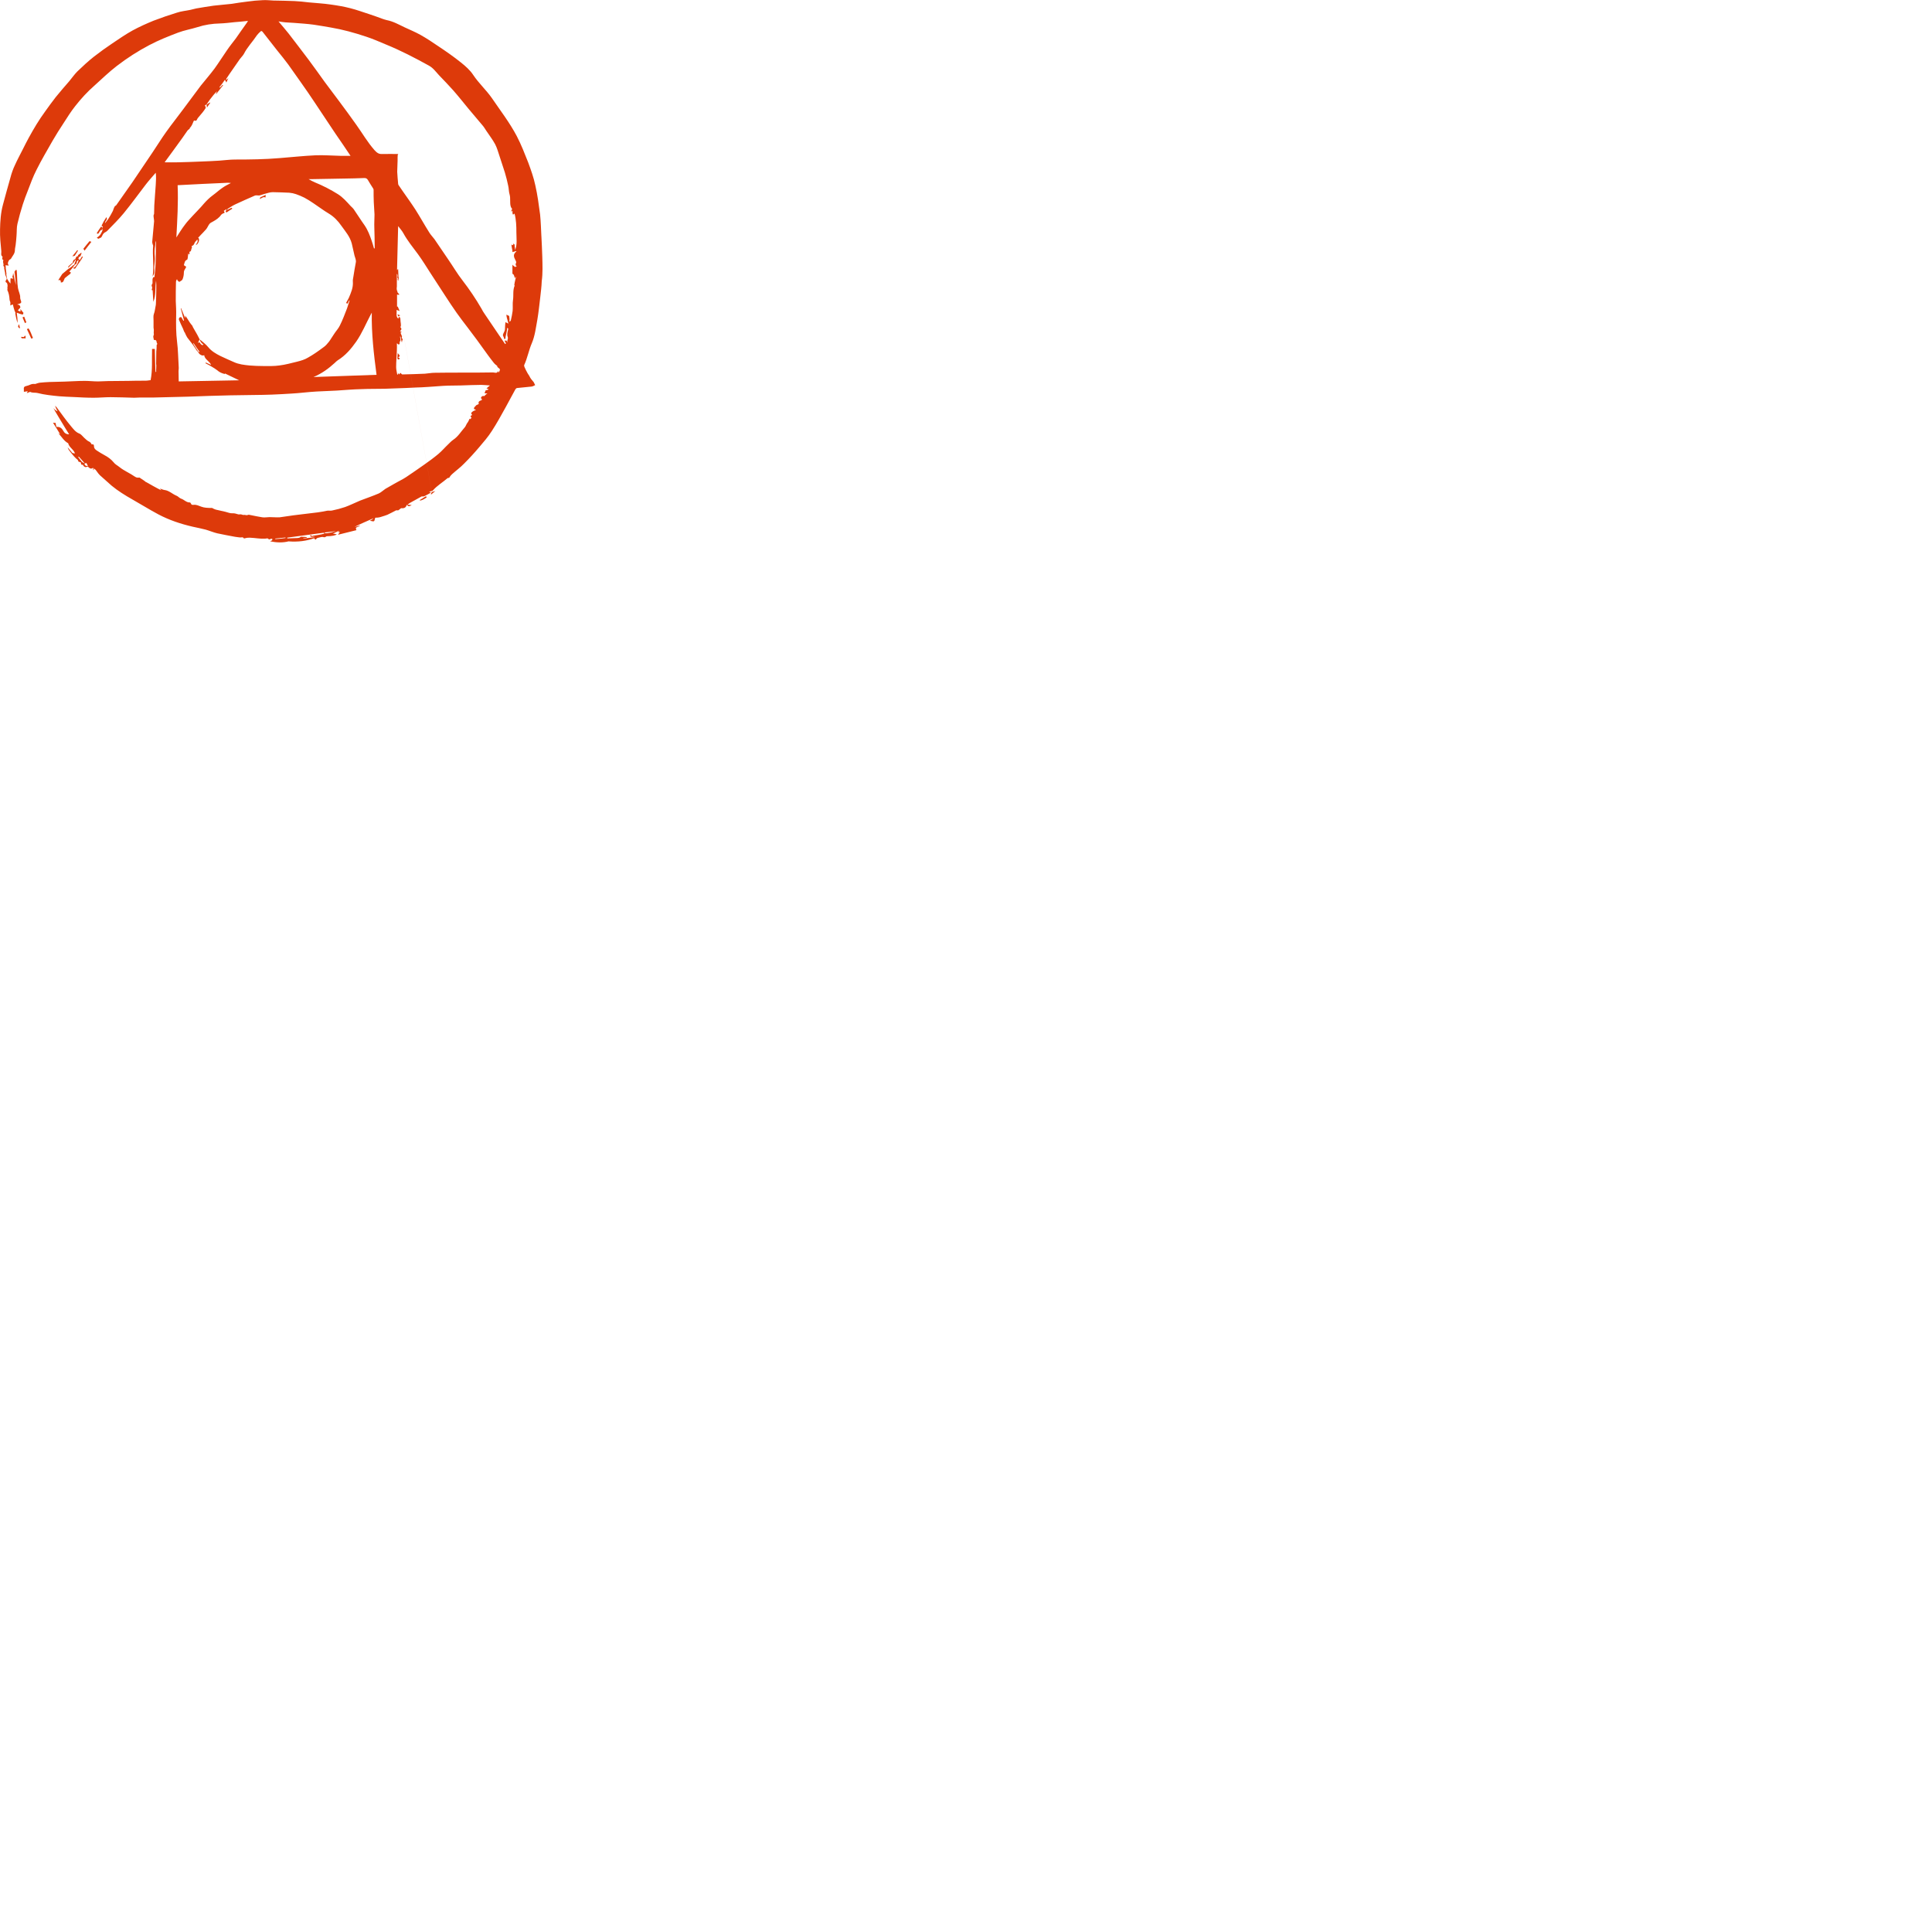
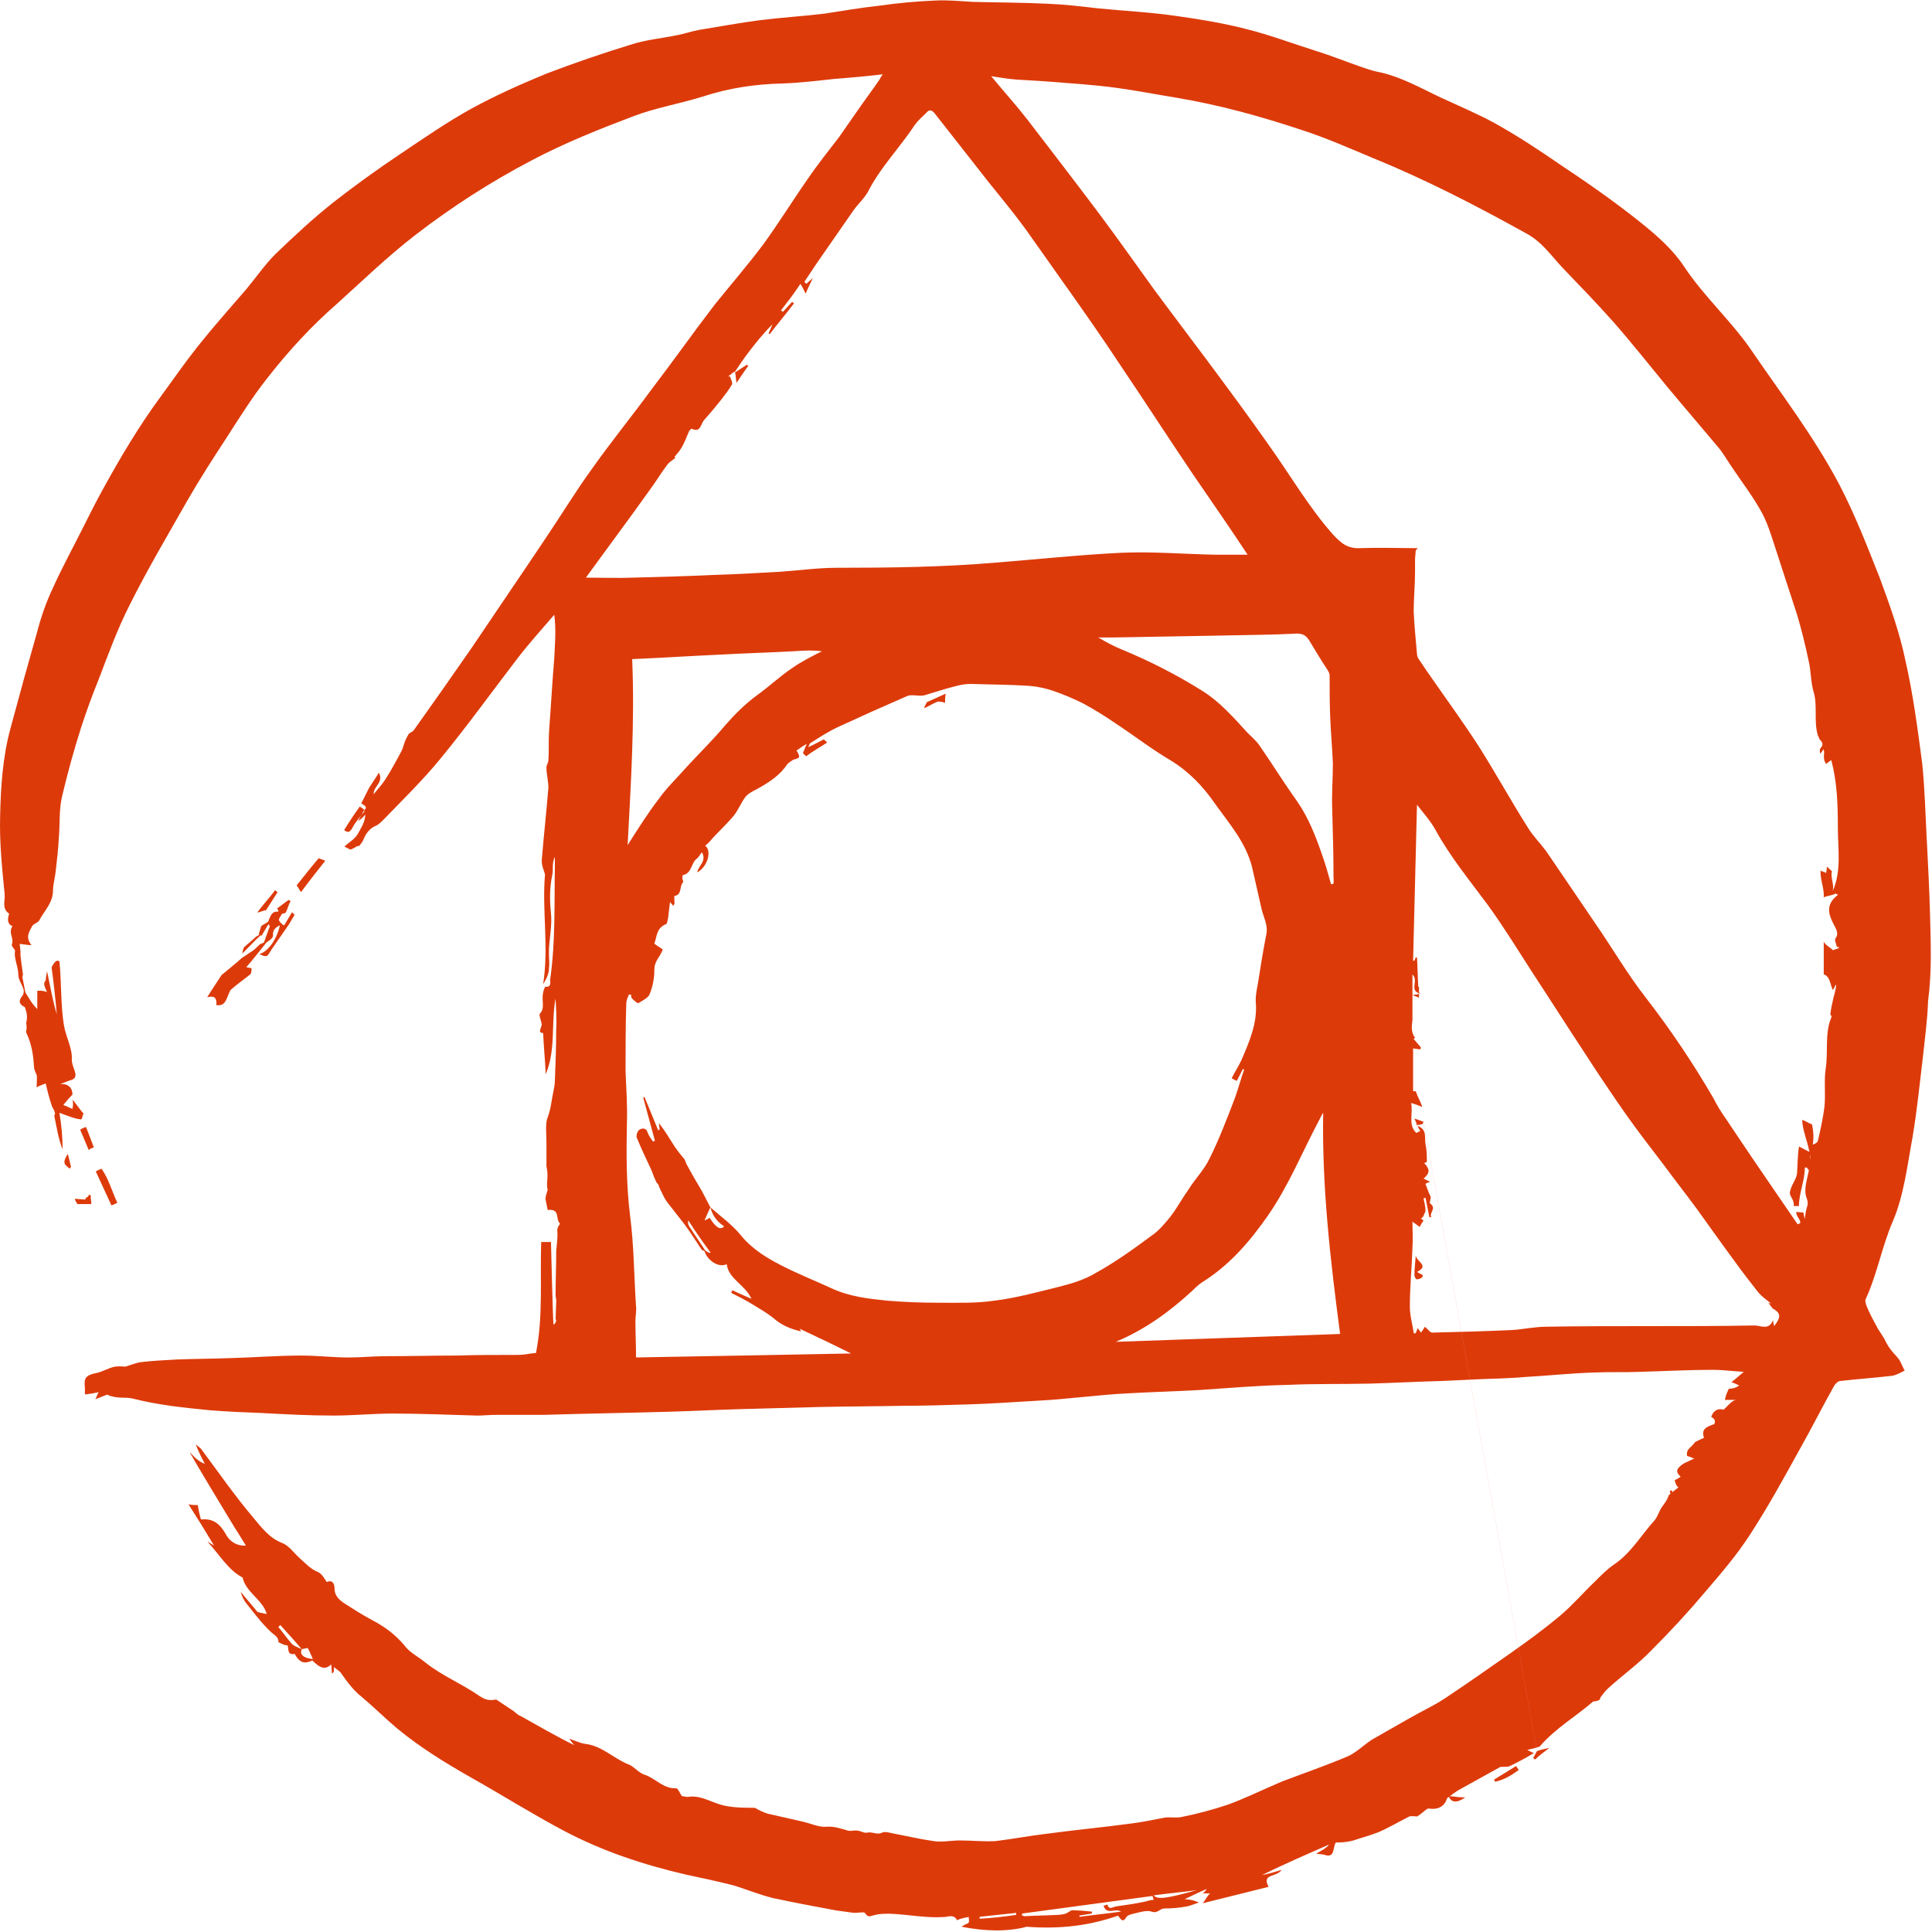
<svg xmlns="http://www.w3.org/2000/svg" viewBox="0 0 24 24" role="img" aria-label="PostCSS" data-devicon="1">
-   <g transform="translate(0.0001 0.0001) scale(0.052682)">
+   <g transform="translate(0 0) scale(0.1875)">
    <path fill="#dd3a0a" d="M19.344 60.441c-.172.305-.344.563-.516.868l-.258-.133c-.175.992-.78 1.86-1.383 2.031.172.086.344.172.477.129.125-.043.211-.262.3-.39l1.165-1.684.39-.653-.171-.172ZM4.964 79.426c.22 0 .434.043.692.043 0-.172.219-.133.219-.301h.129c0 .215.043.387.043.605H5.14c-.043-.043-.215-.304-.172-.347Zm-.343-1.989c-.129-.132-.344-.257-.344-.39-.043-.168.086-.383.215-.602.086.305.13.563.215.868-.043.039-.086.082-.086.124Zm1.082-2.769c.172.437.344.914.516 1.348-.043 0-.301.129-.344.171-.172-.433-.387-.91-.563-1.34.043-.042.305-.175.391-.175Zm96.129 41.344c.215-.082.473-.13.82-.211-.39.3-.691.515-.949.773-.047-.039-.09-.086-.133-.086.086-.172.172-.3.262-.476ZM48.754 24.64c.254-.176.473-.305.73-.477l.086.086c-.261.344-.476.688-.777 1.121-.043-.297-.043-.473-.09-.687-.043 0 0 0 .047-.043Zm12.652 21.88c.387-.176.778-.344 1.25-.563-.043.258-.043.434-.043.605a1.553 1.553 0 0 0-.433-.085c-.258.043-.735.386-.95.43-.042 0 .172-.344.172-.387Zm32.39 36.667c.087.434.907.649.087 1.083.133.09.258.128.387.218a.323.323 0 0 1-.086.176c-.086.04-.258.125-.344.082-.043 0-.13-.172-.13-.258 0-.39.044-.777.087-1.297Zm0-8.648c.044 0 .087.043.087.043l-.043-.047c0-.043 0-.043-.043 0Zm6.825 42.727c-.476.343-.953.648-1.558.777-.043-.043-.043-.086-.086-.133.476-.3.992-.601 1.468-.906.043.082.13.172.172.258ZM19.648 58.668c.477-.602.954-1.207 1.47-1.813.038.043.382.13.429.172-.477.606-1.125 1.426-1.602 2.075-.086-.086-.215-.387-.3-.434ZM7.383 79.859c-.344-.734-.692-1.511-1.035-2.246.043-.043.343-.175.386-.175.477.69.692 1.511 1.04 2.25 0 0-.344.171-.391.171Zm11.012-20.757c-.258.39-.516.824-.778 1.214-.043-.046-.515.172-.558.13.257-.391.906-1.083 1.164-1.473.043.043.086.09.172.132ZM96 119.039c.043 0 .043-.039.086-.039.3.04.644.082.992.082-.562.39-.91.348-1.082-.043ZM18.477 60.918c.046-.129.132-.258.218-.387.086 0 .215-.047.215-.047.176-.3.176-.515.348-.777-.043-.043-.086-.043-.133-.086-.258.176-.516.395-.773.566.085.086.085.13.085.215-.343-.043-.476.133-.648.606-.043.133-.258.172-.477.344-.042.09-.085.304-.171.52l.043.046a.675.675 0 0 1-.215.133c-.258.258-.563.476-.82.73-.044.133-.087.262-.087.39.305-.3.82-.862 1.211-1.21l.043.043c.172-.258.301-.516.477-.777.039.043.039.086.086.132-.133.344-.262.73-.39 1.078-.09.043-.22.13-.22.086-.171.133-.3.301-.476.434l-.777.516c-.43.39-.864.734-1.336 1.125-.305.476-.606.906-.953 1.472.52-.132.648.086.605.52.605.086.648-.39.82-.738.043-.086.09-.262.172-.305.39-.344.824-.645 1.254-.992.086-.086.086-.262.086-.39 0-.044-.219-.044-.348-.087.391-.433.954-1.164 1.34-1.64.215-.133.43-.305.43-.434-.04-.477.262-.606.61-.781-.176-.13-.22-.258-.22-.297Zm109.175-5.273c-.086-1.688-.129-3.375-.3-5.063-.305-2.289-.606-4.625-1.125-6.875-.387-1.86-1.032-3.633-1.684-5.406-.82-2.074-1.64-4.192-2.676-6.184-1.683-3.199-3.887-6.054-5.918-9.035-1.34-1.906-3.066-3.46-4.363-5.406-.734-1.125-1.813-2.074-2.895-2.938-1.726-1.386-3.539-2.644-5.355-3.851-1.379-.953-2.762-1.86-4.23-2.684-1.168-.648-2.418-1.168-3.63-1.73-1.382-.649-2.718-1.43-4.273-1.73-.39-.083-.734-.216-1.125-.345-.992-.347-1.941-.734-2.937-1.039-1.512-.476-2.977-1.035-4.536-1.425-1.503-.391-3.062-.649-4.617-.868-1.726-.254-3.496-.343-5.226-.511C71.64.422 70.52.293 69.437.25c-1.64-.082-3.324-.082-4.964-.125-.82-.047-1.684-.133-2.504-.09a37.01 37.01 0 0 0-3.758.348c-1.207.129-2.418.344-3.582.52-1.422.171-2.848.257-4.274.433-1.34.172-2.722.434-4.058.648-.477.086-.953.258-1.426.344-1.035.219-2.117.305-3.152.652a86.197 86.197 0 0 0-5.528 1.903c-1.683.691-3.324 1.426-4.921 2.293-1.641.906-3.2 1.984-4.75 3.027a74.594 74.594 0 0 0-4.368 3.152c-1.379 1.086-2.675 2.293-3.93 3.504-.687.692-1.25 1.516-1.898 2.293-1.078 1.254-2.16 2.465-3.195 3.762-.86 1.082-1.64 2.207-2.461 3.332-1.465 1.984-2.719 4.106-3.883 6.227-.476.863-.906 1.73-1.34 2.593-.648 1.293-1.34 2.551-1.941 3.891-.434.91-.781 1.902-1.04 2.898a401.29 401.29 0 0 0-1.769 6.399c-.52 1.906-.648 3.894-.687 5.84-.047 1.73.129 3.418.3 5.144.044.434-.214.953.301 1.297-.171.477-.043.738.215.82-.3.477.13.782-.039 1.215-.047.086.13.258.211.387 0 .133-.039.305 0 .434.047.39.219.777.219 1.21 0 .305.258.649.344.954.043.129 0 .343-.086.433-.258.301-.215.559.172.735.218.558.132.82.09 1.082.085.386-.048.515 0 .605.343.692.476 1.469.515 2.246 0 .176.086.348.176.563.043 0 0 .82 0 .82.21-.125.386-.168.601-.258.133.563.262 1.086.434 1.559.215.347.215.515.129.558.172.778.258 1.516.558 2.25 0-.82-.082-1.64-.21-2.421.601.218 1.12.433 1.468.433.043-.133.086-.305.13-.39-.259-.258-.477-.645-.735-.907.086.344 0 .477 0 .61-.172-.09-.39-.176-.606-.266.172-.21.348-.43.606-.687 0-.391-.215-.739-.82-.696.257-.086.519-.21.82-.3.476-.258-.043-.735-.043-1.34.043-.735-.39-1.47-.52-2.246-.215-1.211-.172-3.028-.3-4.239-.258-.219-.477.344-.52.387a64.8 64.8 0 0 1 .344 3.113c-.258-.863-.43-1.816-.645-2.855-.043.304-.086.433-.086.61-.215.21-.043.476.086.776-.3-.132-.648-.085-.648-.085v1.21c-.43-.433-.559-.777-.778-1.082-.086-.343-.129-.691-.21-1.035.081-.218 0-.347 0-.476-.047-.305-.09-.649-.133-1.04.043-.042-.043-.687-.043-.687.343.04.562.082.777.082-.43-.558-.129-.906.047-1.254.086-.172.387-.215.473-.39.347-.649.91-1.164.91-1.989 0-.39.129-.82.172-1.21.086-.735.171-1.473.21-2.208.09-.949 0-1.902.22-2.808a61.37 61.37 0 0 1 1.253-4.54 48.004 48.004 0 0 1 1.168-3.202c.645-1.684 1.254-3.371 2.074-4.97 1.164-2.339 2.504-4.585 3.801-6.878.82-1.426 1.684-2.766 2.59-4.152.863-1.34 1.723-2.723 2.719-3.977 1.386-1.773 2.894-3.418 4.578-4.887 1.73-1.558 3.371-3.156 5.226-4.586a52.59 52.59 0 0 1 7.684-4.933c2.203-1.164 4.492-2.074 6.781-2.942 1.469-.558 3.067-.82 4.578-1.296 1.727-.563 3.454-.82 5.266-.864 1.168-.043 2.293-.176 3.457-.304a81.45 81.45 0 0 0 3.195-.301c-.129.172-.172.261-.214.347-.473.692-.993 1.383-1.47 2.075-.386.562-.82 1.168-1.206 1.73-.696.91-1.43 1.817-2.074 2.77-.997 1.425-1.903 2.898-2.938 4.324-1.035 1.383-2.16 2.68-3.238 4.02-1.426 1.863-2.766 3.761-4.188 5.62-1.297 1.774-2.676 3.465-3.93 5.239-1.124 1.55-2.117 3.199-3.199 4.793-1.593 2.383-3.191 4.715-4.789 7.093a455.561 455.561 0 0 1-3.8 5.407c-.086.133-.22.172-.344.258-.348.562-.348.863-.477 1.125-.344.648-.691 1.296-1.082 1.902-.215.344-.515.648-.777.992-.043-.52.691-.777.344-1.426-.211.348-.43.649-.645.996l-.52 1.032c.172.132.477.218.172.476-.129.219-.257.477-.386.696.215-.133.343-.258.476-.434 0 .477-.262.863-.476 1.254-.172.344-.606.605-.907.863.043.043.344.172.387.215.39-.129.52-.344.563-.215.132-.172.261-.3.304-.433.168-.43.43-.778.86-.95.175-.086.304-.218.433-.343 1.297-1.344 2.633-2.641 3.801-4.067 1.813-2.207 3.457-4.5 5.184-6.746.734-.953 1.597-1.902 2.375-2.812.129.992.043 1.945 0 2.855-.133 1.598-.22 3.2-.344 4.84-.047.648 0 1.297-.047 1.945 0 .176-.129.305-.129.477 0 .433.129.91.129 1.34-.129 1.601-.305 3.156-.434 4.757-.043.344.13.692.211.996-.21 2.333.266 4.801-.125 7.266.301-.476.387-.777.387-1.082.043-.258 0-.516 0-.82v-.434c.043-.777.215-1.597.129-2.379-.086-.863-.086-1.683.086-2.508.09-.343-.043-.777.176-1.21v.648c-.043 2.46.043 4.93-.301 7.395-.043.214.133.605-.344.562-.39.777.086 1.34-.344 1.773-.09.086.082.473.125.735-.175.52-.175.52.086.562.043.95.13 1.813.172 2.723.688-1.64.344-3.332.649-5.016.043.692.086 1.383.043 2.114 0 1.129-.043 2.21-.086 3.332 0 .218-.043.433-.086.652-.133.605-.172 1.21-.39 1.77-.173.433-.083 1.085-.083 1.601v1.645c.172.738-.047 1.125.082 1.558-.129.434-.172.563-.129.692l.13.648c.866-.086.476.563.82.91-.258.348-.172.473-.172.649 0 .39-.04.738-.082 1.125 0 .996-.043 1.988-.043 2.941 0 .133.043.258.043.387 0 .09-.043 1.215-.043 1.215.086.129 0 .257-.133.386-.043 0-.172-5.492-.172-5.492h-.649c-.082 2.594.133 4.93-.343 7.352-.52.043-.688.129-1.254.129-1.34 0-2.676 0-4.016.043-1.597 0-3.152.043-4.75.043-.777 0-1.597.085-2.375.085-1.035 0-2.117-.128-3.148-.128-1.602 0-3.157.129-4.754.171-1.164.043-2.332.043-3.496.09-.778.04-1.559.082-2.332.168-.348.043-.649.172-1.082.305-.13 0-.43-.043-.688 0-.437.086-.82.344-1.258.43-.644.132-.82.304-.734.953v.433c-.043.082.953-.132.953-.132-.09 0-.133.257-.262.476.348-.133.563-.219.778-.305.648.305 1.21.133 1.726.266 1.684.43 3.41.606 5.137.773 1.125.09 2.203.133 3.328.176 1.594.086 3.195.172 4.79.172 1.34 0 2.636-.133 3.972-.133 1.855 0 3.715.086 5.57.133.39 0 .82-.047 1.254-.047h3.149c2.812-.086 5.617-.129 8.425-.21 1.598-.048 3.239-.133 4.836-.176l4.926-.133c1.898-.043 3.797-.043 5.656-.082 1.426 0 2.805-.047 4.235-.09 1.593-.043 3.234-.172 4.836-.258.863-.043 1.726-.133 2.59-.215 1.038-.086 2.117-.215 3.152-.258 1.554-.09 3.152-.132 4.71-.218 1.942-.13 3.884-.301 5.872-.344 1.812-.086 3.668-.043 5.484-.086 1.598-.047 3.195-.133 4.84-.176l2.723-.129s1.812-.043 2.718-.133c1.555-.085 3.11-.257 4.665-.3.992-.043 1.984 0 2.976-.043 1.598-.043 3.238-.133 4.84-.133.601 0 1.25.09 2.027.133-.344.3-.562.476-.82.691.172.043.344.133.516.215a1.135 1.135 0 0 1-.688.215c-.09.219-.176.305-.262.738h.778c-.301 0-.563.39-.864.649-.343-.09-.648 0-.82.476.3.172.258.3.215.477-.516.168-.906.343-.688.906-.175.082-.39.172-.609.3-.21.344-.602.43-.516.907.172.043.344.133.477.172-.219.086-.434.215-.648.3-.778.477-.43.696-.258.91-.133.087-.262.173-.39.216.085.39.214.476.257.476-.172.13-.39.305-.648.52-.13.39-.305.562-.477.82-.172.258-.258.605-.477.863-.902.996-1.55 2.168-2.718 2.946-.434.3-.82.691-1.207 1.082-.778.734-1.47 1.554-2.29 2.25-1.078.906-2.199 1.726-3.367 2.546-1.425.997-2.847 1.993-4.273 2.942-.777.52-1.64.906-2.461 1.383-.824.476-1.602.91-2.422 1.383-.516.343-.992.82-1.555 1.082-1.425.609-2.937 1.125-4.406 1.687-1.426.61-2.46 1.125-3.539 1.516a24.94 24.94 0 0 1-3.066.82c-.344.086-.735 0-1.125.043-.735.133-1.47.305-2.203.39-1.899.258-3.801.434-5.7.692-1.125.133-2.203.344-3.324.477-.777.043-1.598-.043-2.375-.043-.562 0-1.168.132-1.73.043-.907-.13-1.813-.344-2.72-.516-.214-.043-.519-.133-.69-.043-.344.172-.649-.086-.997 0-.21.043-.43-.133-.644-.133-.176-.039-.39.047-.61 0-.472-.129-.902-.3-1.425-.258-.516.043-1.035-.215-1.594-.343-.777-.176-1.508-.344-2.29-.52-.3-.086-.558-.219-.862-.39-1.121 0-1.86-.044-2.547-.301-.606-.215-1.168-.52-1.817-.434-.168.043-.3-.039-.472-.039-.133-.176-.258-.523-.387-.523-.863.046-1.383-.688-2.117-.907-.387-.132-.692-.562-1.078-.691-.953-.39-1.727-1.211-2.805-1.34-.348-.043-.691-.219-1.082-.344.133.168.215.301.344.43-1.25-.61-2.418-1.297-3.582-1.945-.172-.043-.301-.215-.43-.305l-1.168-.777c-.645.132-.906-.13-1.082-.215-1.164-.82-2.5-1.344-3.625-2.25-.477-.39-1.035-.649-1.379-1.125-.61-.735-1.34-1.254-2.16-1.688-.649-.343-1.254-.734-1.856-1.12-.304-.22-.609-.477-.609-.954 0-.305-.125-.605-.516-.433-.171-.258-.343-.563-.562-.649-.516-.21-.863-.605-1.25-.95-.39-.347-.691-.823-1.164-.995-.867-.344-1.387-1.078-1.902-1.684-1.211-1.43-2.29-2.988-3.415-4.496-.085-.133-.257-.219-.386-.348.172.477.386.864.601 1.297-.43-.172-.73-.476-.988-.777-.047.043 2.977 5.016 2.977 5.016.261.386.476.777.734 1.168a1.34 1.34 0 0 1-1.297-.692c-.387-.691-.82-1.125-1.684-1.035a7.734 7.734 0 0 1-.21-.953c-.176 0-.305 0-.61-.043a89.18 89.18 0 0 1 1.688 2.723c-.22-.13-.344-.215-.438-.258.778.82 1.34 1.86 2.332 2.379.215.992 1.34 1.468 1.598 2.421-.211-.046-.39-.09-.606-.132-.343-.43-.734-.864-1.12-1.34.085.305.21.562.386.777.52.649.996 1.297 1.598 1.86.218.222.52.308.52.699.343.172.476.21.605.21.086.262-.043.653.472.567.348.649.692.649 1.168.434.563.562.864.605 1.254.261 0 .211.04.43.04.602.175-.086.132-.215.132-.43.215.172.344.258.43.344.433.606.82 1.168 1.426 1.645.82.691 1.554 1.425 2.328 2.074 1.515 1.254 3.203 2.293 4.883 3.246 2.074 1.168 4.062 2.422 6.175 3.543 2.547 1.344 5.27 2.25 8.075 2.898 1.039.22 2.03.434 3.07.692.902.261 1.812.652 2.719.867 1.382.3 2.804.562 4.187.82.3.043.61.086.953.13.387.089.86-.087.946.046.218.344.39.168.648.125.3-.086.648-.086.992-.086 1.211.043 2.375.3 3.586.219.262 0 .648-.219.867.21.387-.171.602-.171.774-.21.047.387 0 .387-.082.43-.086.042-.22.085-.391.214 1.555.301 3.023.344 4.316 0 2.25.172 4.192-.086 6.051-.734.172.215.301.52.559.086.086-.129.305-.176.476-.219.387-.086.864-.258 1.207-.129.391.13.524-.215.82-.215a7.86 7.86 0 0 0 1.473-.132c.258-.04.52-.172.82-.258a2.095 2.095 0 0 0-.952-.219c.52-.258.996-.477 1.472-.687-.09.128-.176.3-.347.3h.605c-.133 0-.305.387-.52.649 1.551-.39 2.977-.739 4.36-1.086-.477-.906.516-.602.863-1.121-.43.133-.863.258-1.297.343 1.469-.734 2.98-1.382 4.45-2.027-.215.258-.477.387-.864.606.258.039.434.039.563.082.687.218.52-.43.734-.82.82 0 1.164-.13 1.55-.258.434-.133.864-.262 1.298-.434.691-.3 1.34-.688 2.031-1.035.129-.043.344 0 .516 0 .476-.305.648-.563.777-.52.605.086 1.035-.133 1.207-.691.3-.215.52-.39.734-.52.95-.52 1.856-1.039 2.805-1.554.348 0 .52 0 .606-.047a18.966 18.966 0 0 0 1.601-.864 3.644 3.644 0 0 1-.433-.214c.43-.09.558-.13.82-.22 1.035-1.214 2.46-2.034 3.539-2.984.476-.043.476-.171.476-.257.172-.22.344-.477.559-.653.953-.863 1.984-1.597 2.852-2.507a61.005 61.005 0 0 0 3.582-3.895c1.035-1.211 2.074-2.418 2.937-3.762 1.211-1.86 2.246-3.761 3.324-5.71.778-1.38 1.47-2.766 2.25-4.15.082-.128.258-.3.387-.3 1.164-.133 2.332-.215 3.457-.348.258-.043.559-.21.82-.343-.132-.215-.218-.477-.343-.692-.176-.261-.434-.476-.61-.738-.172-.215-.3-.477-.43-.734-.132-.215-.257-.387-.39-.606-.262-.476-.52-.953-.738-1.469-.043-.132-.13-.343-.082-.476.777-1.684 1.078-3.5 1.812-5.188.735-1.73.95-3.675 1.297-5.535.3-1.773.473-3.547.688-5.316.132-1.254.304-2.465.343-3.719.266-1.988.176-3.852.133-5.71-.043-1.642-.133-3.329-.215-4.974Zm-108.347 53.23c-.305-.344-.563-.734-.864-1.082l.13-.129c.472.52.949 1.04 1.421 1.602-.258-.133-.558-.22-.687-.391Zm.687.39c.133-.042.262-.042.39-.085.134.215.22.472.345.734-.602-.047-.903-.305-.73-.648Zm44.914 17.86v-.133c.82-.086 1.598-.172 2.418-.258v.13c-.82.128-1.597.21-2.418.257ZM75.79 126c-.602.133-1.25.219-1.855.305-.215.043-.477.261-.563-.13-.086.044-.172.044-.258.087.215.648.735.129 1.164.386-.949.133-1.851.22-2.761.348v-.086c.261-.043.562-.086.82-.133v-.129c-.43-.043-.863-.085-1.297-.085-.125 0-.3.175-.43.218a2.168 2.168 0 0 1-.562.086c-.734.043-1.465.043-2.16.086-.043 0-.13-.043-.172-.043v-.133c2.89-.386 5.742-.773 8.637-1.164.043.086.043.172.085.258-.257 0-.43.09-.648.133Zm.648-.43c.997-.132 1.903-.215 2.852-.343-1.984.558-2.633.644-2.848.343ZM38.825 38.258c1.38-1.903 2.805-3.805 4.188-5.75.43-.567.777-1.172 1.207-1.735.133-.171.304-.257.52-.433l-.044-.082c.172-.215.344-.39.434-.563.219-.343.348-.734.52-1.125.042-.082.171-.168.171-.168.61.301.61-.343.82-.562a31.02 31.02 0 0 0 1.126-1.34c.257-.348.515-.648.734-1.04.043-.132-.086-.343-.133-.519h-.129c.133-.086.262-.214.39-.3.044 0 .044 0 .087-.043.258-.391.52-.782.777-1.125.516-.692 1.078-1.383 1.684-1.989a8.492 8.492 0 0 1-.262.606c.047 0 .047.043.086.043.52-.692 1.082-1.34 1.602-2.035-.047-.04-.09-.086-.133-.086-.215.218-.387.433-.606.652-.039-.047-.082-.09-.129-.09.434-.562.868-1.12 1.297-1.77.086.13.172.301.344.65.176-.434.348-.735.477-1.04-.13.133-.301.262-.43.39l-.133-.128.777-1.168c.82-1.168 1.641-2.38 2.461-3.547.305-.43.692-.777.953-1.211.82-1.64 2.118-2.941 3.11-4.453.215-.3.515-.563.777-.82.211-.262.387-.176.563.043 1.164 1.468 2.328 2.98 3.492 4.453.867 1.082 1.73 2.117 2.55 3.242.993 1.387 1.946 2.77 2.938 4.152 1.125 1.598 2.246 3.2 3.324 4.84 1.641 2.426 3.196 4.848 4.836 7.266 1.211 1.773 2.422 3.504 3.586 5.277H80.45c-2.027-.043-4.101-.215-6.129-.129-2.765.133-5.57.434-8.336.652-3.496.301-7.039.344-10.535.344-1.254 0-2.508.176-3.758.262-1.511.086-2.98.172-4.492.215-1.773.086-3.496.129-5.265.176-.996.039-2.032 0-3.114 0Zm49.531 19.89v.391c-.043 0-.085.043-.171.043-.172-.605-.344-1.254-.563-1.86-.43-1.257-.906-2.511-1.683-3.632-.868-1.211-1.641-2.465-2.508-3.719-.215-.305-.52-.562-.778-.82-.91-.996-1.816-2.035-2.98-2.77a35.706 35.706 0 0 0-5.399-2.77c-.52-.214-.996-.476-1.511-.777h1.035l7.383-.132c1.597-.04 3.156-.04 4.75-.125.39 0 .605.128.82.472.39.649.777 1.297 1.21 1.95.044.081.13.21.13.343 0 .953 0 1.946.043 2.899.043.992.133 1.945.172 2.941 0 .992-.086 2.031-.043 3.066.043 1.473.086 2.989.086 4.497Zm-46.468-14.48c2.031-.086 3.972-.215 5.96-.305 1.551-.086 3.153-.129 4.704-.215.648-.043 1.254-.082 1.902 0-.691.348-1.383.696-1.988 1.125-.778.52-1.508 1.211-2.29 1.774-.777.562-1.468 1.254-2.116 1.988-.82.992-1.727 1.86-2.594 2.809-.606.695-1.293 1.34-1.813 2.078-.734.95-1.379 1.984-2.07 3.066.215-4.11.477-8.172.3-12.324ZM70.09 85.27c-1.383.343-2.809.734-4.235.906-1.207.176-2.46.133-3.714.133a41.21 41.21 0 0 1-3.328-.133c-1.25-.13-2.504-.258-3.715-.82-1.035-.477-2.114-.907-3.149-1.426-1.039-.52-2.078-1.125-2.855-2.078-.559-.692-1.336-1.254-2.028-1.86.13.52.43.953.907 1.254-.215.258-.52.133-.953-.562-.125.086-.258.132-.344.171.133-.3.258-.605.39-.863-.171-.344-.39-.734-.562-1.082a37.022 37.022 0 0 1-.992-1.73c-.086-.13-.086-.258-.172-.387a9.023 9.023 0 0 1-.61-.781c-.343-.516-.644-1.078-1.078-1.598 0 .133.047.262.047.434-.047 0-.09.043-.09.043l-.906-2.207c-.043 0-.043 0-.086.043l.774 2.855c-.04 0-.082.043-.13.043-.124-.172-.257-.344-.343-.559-.086-.347-.348-.347-.559-.218-.132.086-.218.39-.175.52.304.734.648 1.468.996 2.202.086.262.172.477.3.739.047.086.176.171.176.3.172.344.301.688.516.996.39.516.82 1.036 1.21 1.555.388.52.731 1.082 1.079 1.598.043.09.172.09.21.133.22.648.954 1.12 1.474.863.128.996 1.207 1.34 1.64 2.293-.52-.219-.906-.39-1.254-.563-.043.043-.043.086-.086.172.516.258 1.035.52 1.508.82.434.262.867.52 1.254.82.52.477 1.125.74 1.855.911-.039-.133-.082-.176-.082-.176 1.208.563 2.461 1.168 3.41 1.64-4.492.09-9.285.177-14.25.263 0-.82-.042-1.602-.042-2.422 0-.344.082-.649.039-.996-.133-1.985-.133-3.977-.387-5.922-.258-2.074-.258-4.11-.215-6.188.04-1.12-.043-2.289-.09-3.414 0-1.512 0-2.984.047-4.496 0-.215.086-.387.176-.605h.129c.043.086 0 .218.082.261.133.133.348.344.434.301.257-.172.648-.344.734-.605a4.23 4.23 0 0 0 .305-1.598c0-.39.171-.648.343-.91.086-.13.13-.258.22-.43-.173-.133-.349-.219-.563-.39.175-.477.132-1.04.78-1.297.083-.043.083-.262.13-.391.043-.348.082-.738.129-1.082.086.133.132.172.214.258a.628.628 0 0 1 .086-.133c0-.168-.043-.516 0-.516.52-.086.301-.648.563-.906.039-.047-.043-.176-.043-.262 0-.086 0-.214.039-.214.605-.133.52-.782.906-1.082.133-.09.172-.215.348-.434.344.605-.262.91-.305 1.34.735-.43.95-1.469.52-1.774.172-.129.343-.3.472-.472.477-.52.993-.996 1.426-1.516.305-.387.477-.863.778-1.25.175-.219.52-.39.777-.523.777-.43 1.512-.903 1.988-1.641.086-.086.215-.172.344-.258.129-.086.39-.086.434-.215.042-.086-.086-.304-.172-.433.168-.086.343-.258.687-.434-.129.262-.172.434-.258.61l.211.21c.39-.3.996-.644 1.387-.906 0-.039-.219-.21-.219-.21-.258.128-.644.343-1.035.515.082-.129.082-.215.133-.258.601-.39 1.207-.777 1.855-1.082a209.636 209.636 0 0 1 4.532-2.031c.261-.13.609-.043.91-.043.129 0 .21 0 .343-.043.688-.215 1.383-.434 2.075-.606a3.56 3.56 0 0 1 .949-.129c1.293.043 2.59.043 3.883.13a6.576 6.576 0 0 1 1.597.343c.649.219 1.34.52 1.946.82a23.03 23.03 0 0 1 2.117 1.301c1.25.82 2.418 1.73 3.668 2.465 1.21.734 2.16 1.73 2.937 2.856.954 1.34 2.032 2.55 2.461 4.191l.649 2.855c.129.52.433 1.04.3 1.641-.214 1.086-.39 2.207-.562 3.29-.082.433-.172.87-.125 1.296.082 1.344-.437 2.512-.953 3.723-.176.386-.434.777-.649 1.21.043.044.301.172.344.172l.39-.777c.044 0 .044 0 .087.047-.215.602-.39 1.254-.606 1.86-.515 1.34-1.035 2.722-1.683 4.019-.344.734-.953 1.34-1.383 2.035-.43.602-.774 1.25-1.207 1.813-.387.476-.777.953-1.297 1.296-1.164.868-2.375 1.73-3.625 2.422-.777.477-1.684.739-2.547.953Zm-23.02-2.297-.043.043c-.09-.043-.218-.086-.304-.172l-1.04-1.559c-.081-.129-.128-.258-.081-.43a35.08 35.08 0 0 0 1.468 2.118Zm26.864 5.922c1.941-.82 3.539-1.985 5.004-3.329.218-.214.433-.43.695-.605 1.812-1.125 3.148-2.68 4.36-4.41 1.382-1.989 2.288-4.239 3.413-6.356.086-.175.172-.343.258-.476-.086 4.93.477 9.773 1.121 14.66-4.879.172-9.844.344-14.851.52Zm43.789-1.297c-.043.09-.133.175-.176.261-.043-.086-.043-.214-.086-.39-.258.691-.82.347-1.207.347-2.332.043-4.707.043-7.043.043-2.242 0-4.531 0-6.777.04-.735 0-1.512.171-2.246.218-1.77.082-3.54.13-5.313.172-.129 0-.258-.215-.473-.387a3.048 3.048 0 0 1-.261.387c-.047-.086-.13-.172-.22-.3a2.5 2.5 0 0 1-.128.343h-.125c-.09-.602-.262-1.164-.262-1.77 0-1.296.133-2.593.172-3.894.047-.602 0-1.164 0-1.73.176.132.305.218.477.347.086-.172.172-.3.261-.43 0 0-.09-.043-.175-.128.082-.043.171-.133.171-.176.043-.13.13-.258.13-.344 0-.305-.087-.562-.13-.82.043 0 .086 0 .13-.047l.257 1.297h.133c-.176-.301.387-.559-.086-.907-.043-.043.043-.3.043-.433-.133-.258-.215-.516-.348-.863.043-.043.176-.086.305-.13-.172-.085-.305-.171-.433-.214.433-.39.433-.606.042-1.04.09-.038.176-.038.176-.081 0-.39 0-.778-.086-1.164-.086-.438.13-.953-.52-1.215.044.133.087.219.173.344 0 0-.13.046-.258.132-.563-.52-.215-1.214-.344-1.992.3.09.516.176.73.266-.085-.309-.3-.653-.43-1.043h-.175V69.44c0 .047.3.047.477.09 0-.043.039-.086.039-.133-.13-.171-.301-.343-.477-.558l.09-.09c-.344-.43-.172-1.031-.172-1.164v-3.027c.434.433-.215.996.434 1.254v-.43h-.047c-.043-.649-.043-1.297-.086-1.95h-.082c-.047.09-.047.133-.09.22h-.086l.258-10.337c.433.563.906 1.086 1.21 1.641.993 1.82 2.29 3.379 3.497 5.02 1.039 1.43 1.988 2.984 2.937 4.453 1.165 1.773 2.29 3.547 3.457 5.316.86 1.344 1.77 2.684 2.672 3.984.82 1.165 1.688 2.29 2.551 3.415.73.996 1.512 1.988 2.242 2.984.868 1.21 1.73 2.422 2.594 3.59.43.601.906 1.207 1.379 1.812.262.348.648.61.91.82-.043 0-.086 0-.172-.042.133.175.215.304.301.39.477.258.52.52.262.91Zm2.199-10.809v-.3c0 .085.043.21 0 .3Zm1.469-19.066c-.043 0-.301-.262-.344-.305-.043.129 0 .258-.086.434-.043-.13-.344-.086-.344-.215-.047.605.258 1.21.211 1.816.133-.09.649-.133.777-.262a.35.35 0 0 0 .176.086c-.863.653-.648 1.297-.258 2.035.082.172.344.516.082.864-.082.086.047.344.09.562h.125v.082l-.39.133c-.082-.133-.602-.387-.602-.61v2.212c.434.129.434.734.606 1.039.09-.133.129-.219.175-.348l.043.043a5.114 5.114 0 0 1-.172.777c-.085.387-.171.735-.214 1.121 0 .043.082.133.082.176-.473 1.082-.215 2.29-.387 3.41-.129.82 0 1.692-.086 2.555-.09.734-.262 1.512-.434 2.25-.043.129-.129.172-.343.258.086-.52.043-.863-.043-1.34-.047 0-.61-.305-.653-.305 0 .61.344 1.43.477 2.118-.133-.043-.649-.344-.692-.344-.09.52-.09 1.21-.128 1.773-.047.434-.434.82-.477 1.297 0 .262.3.434.258.867h.344c0-.863.39-1.644.39-2.55h.13c.042.085.175.171.132.214-.09.477-.266.996-.219 1.473 0 .258.215.516.133.82-.09.262-.133.52-.176.907-.043-.215-.086-.301-.086-.43-.043 0-.433-.043-.476-.043-.043.258.304.516.258.734-.043.043-.086.043-.172.086l-1.426-2.078a407.273 407.273 0 0 1-3.367-4.972 9.938 9.938 0 0 1-.782-1.297 60.425 60.425 0 0 0-4.445-6.618c-1.254-1.597-2.25-3.332-3.414-5.011-1.078-1.602-2.156-3.16-3.238-4.762-.387-.516-.864-.992-1.207-1.555-1.121-1.773-2.117-3.59-3.239-5.36-.949-1.472-1.984-2.901-2.98-4.327-.344-.477-.688-.996-1.035-1.512a.608.608 0 0 1-.086-.3c-.086-.954-.176-1.903-.219-2.813 0-.863.09-1.727.09-2.637v-.777c0-.219.04-.39.04-.61.042-.039.085-.125.128-.168-1.254 0-2.547-.046-3.8 0-.821.04-1.25-.304-1.813-.914-1.64-1.855-2.852-3.976-4.278-5.965-1.336-1.902-2.718-3.765-4.101-5.625-1.125-1.511-2.246-2.98-3.367-4.496-1.254-1.73-2.461-3.457-3.758-5.187-1.559-2.074-3.156-4.152-4.75-6.227-.742-.953-1.563-1.859-2.383-2.855.562.09 1.086.176 1.602.219l2.074.129c1.554.128 3.11.214 4.66.43 1.297.175 2.594.433 3.933.648 2.852.476 5.657 1.254 8.38 2.164 1.597.52 3.148 1.21 4.706 1.86 3.497 1.425 6.825 3.155 10.106 4.972 1.035.562 1.64 1.469 2.414 2.293 1.125 1.168 2.25 2.332 3.328 3.543 1.25 1.425 2.414 2.898 3.625 4.367 1.078 1.297 2.2 2.594 3.285 3.894.344.387.606.864.903 1.297.691 1.04 1.468 2.035 2.074 3.157.43.824.687 1.773.992 2.683.43 1.34.863 2.637 1.297 3.977.3.996.555 2.035.773 3.07.172.691.133 1.426.344 2.117.262.91 0 1.903.262 2.813.043.086.082.218.129.304.172.172.3.344.043.602-.04.043-.04.215 0 .348.09-.086.132-.172.218-.305 0 .09.04.133.04.172 0 .172-.043.347 0 .52 0 .085.085.21.128.3.086-.09.172-.133.344-.262.39 1.473.434 2.942.434 4.453 0 1.43.258 2.856-.344 4.243.129-.477-.172-.914-.043-1.344Zm-97.555-4.285c.176.132.477.214.176.476-.219.3-.477.563-.649.906-.172.305-.304.39-.562.176a22.2 22.2 0 0 1 1.035-1.559Zm86.8 45.32c0 .129.044.215.044.344.09-.172.09-.258.132-.344Zm0 .387v-.043Zm-8.808 16.867-7.516-41.688c-.128-.039-.3-.125-.601-.215.086.176.129.305.172.434.215-.043.3-.043.387-.086 0-.043 0-.086.046-.133l7.516 41.692Zm-7.773-51.07c-.043.128-.043.257-.043.386 0-.129 0-.262.047-.39Zm.043.863c-.043 0-.043 0-.086-.047v.043c.047.043.047.043.09 0Zm-.086.343v-.304c-.125.043-.254.043-.43.09.219.082.434.125.434.21Zm0 0" />
  </g>
</svg>
